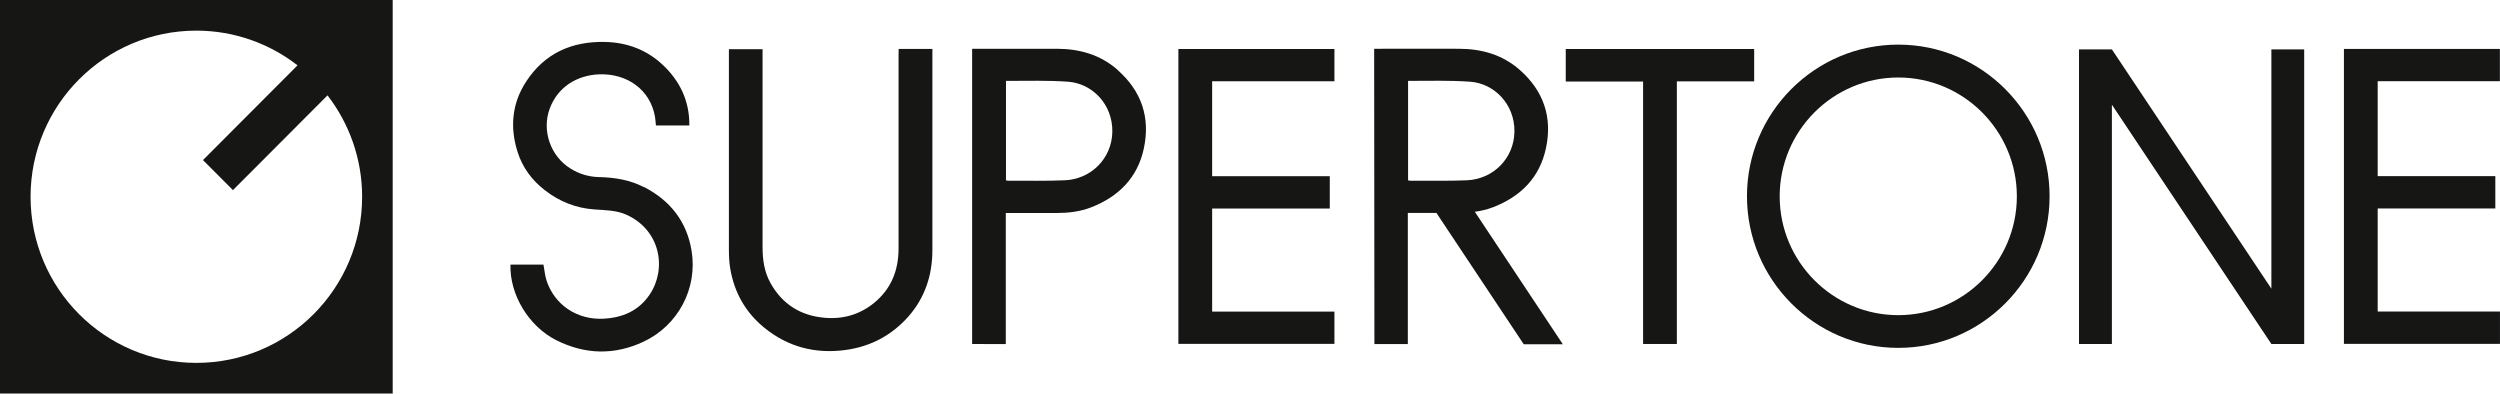
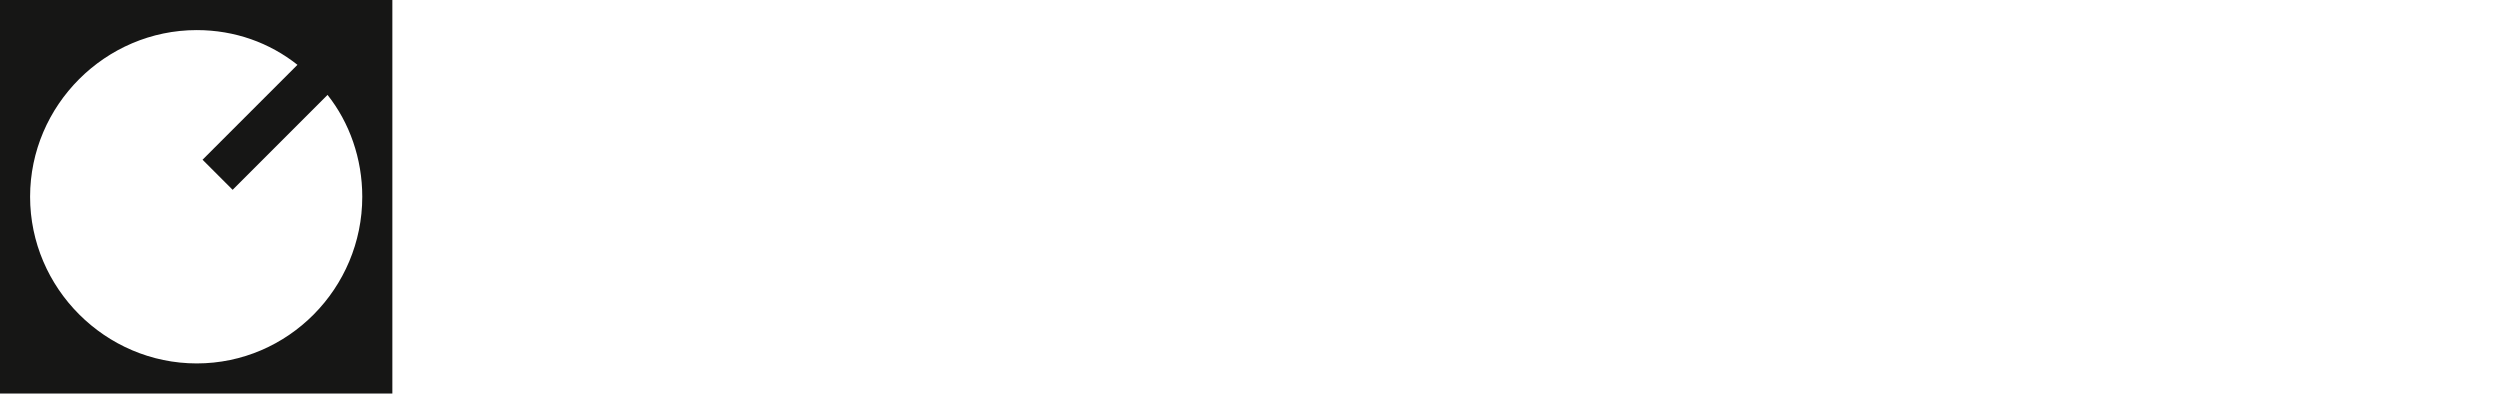
- <svg xmlns="http://www.w3.org/2000/svg" width="216" height="34" viewBox="0 0 216 34" fill="none">
-   <path d="M0 34H33.929V0H0V34ZM16.965 2.647C20.261 2.647 23.289 3.773 25.707 5.644L17.537 13.831L20.127 16.426L28.297 8.239C30.164 10.662 31.288 13.697 31.288 17C31.288 24.926 24.874 31.353 16.965 31.353C9.055 31.353 2.641 24.926 2.641 17C2.641 9.074 9.055 2.647 16.965 2.647Z" fill="#161615" />
-   <path d="M77.635 4.652C77.635 10.259 77.635 15.873 77.635 21.48C77.635 23.366 76.995 24.97 75.514 26.177C74.264 27.192 72.806 27.602 71.206 27.452C69.137 27.259 67.575 26.267 66.563 24.44C66.035 23.486 65.886 22.442 65.886 21.361C65.886 15.821 65.886 10.281 65.886 4.741V4.249H62.977V4.622C62.977 10.266 62.977 15.91 62.977 21.555C62.977 22.099 62.999 22.643 63.088 23.18C63.43 25.245 64.398 26.975 66.02 28.302C68.081 29.988 70.469 30.599 73.088 30.234C75.239 29.935 77.054 28.966 78.498 27.333C79.934 25.693 80.559 23.747 80.559 21.592V4.227H77.642V4.652H77.635Z" fill="#161615" />
-   <path d="M55.63 16.165C54.41 15.539 53.1 15.33 51.746 15.3C50.861 15.278 50.042 15.032 49.291 14.562C47.564 13.496 46.791 11.282 47.497 9.38C48.167 7.576 49.789 6.472 51.858 6.42C54.186 6.368 56.181 7.74 56.59 10.081C56.634 10.327 56.642 10.581 56.672 10.842H59.559C59.581 8.717 58.74 6.994 57.259 5.6C55.876 4.303 54.186 3.669 52.289 3.624C49.41 3.557 47.066 4.593 45.466 7.039C44.238 8.911 44.045 10.968 44.707 13.093C45.131 14.45 45.942 15.561 47.073 16.434C48.338 17.418 49.767 17.985 51.367 18.096C52.297 18.164 53.234 18.156 54.12 18.551C57.051 19.871 57.646 23.204 56.128 25.456C55.176 26.865 53.77 27.461 52.103 27.536C49.849 27.64 47.907 26.335 47.222 24.24C47.081 23.8 47.044 23.316 46.954 22.861H44.105C44.023 25.448 45.682 28.2 48.063 29.393C50.548 30.638 53.078 30.705 55.608 29.519C58.591 28.118 60.288 24.919 59.752 21.66C59.335 19.133 57.907 17.328 55.645 16.158L55.63 16.165Z" fill="#161615" />
-   <path d="M96.559 6.034C95.071 4.729 93.285 4.222 91.344 4.214C89.863 4.207 88.382 4.214 86.901 4.214H83.992V29.722H84.014C84.982 29.729 85.927 29.729 86.901 29.729V29.722V18.403H87.333C88.65 18.403 89.967 18.403 91.284 18.403C92.296 18.403 93.293 18.291 94.245 17.926C96.634 17.002 98.285 15.369 98.829 12.819C99.402 10.142 98.62 7.86 96.559 6.048V6.034ZM91.991 15.577C90.361 15.645 88.732 15.607 87.102 15.615C87.028 15.615 86.976 15.585 86.916 15.585V6.988H87.028C88.784 6.988 90.547 6.936 92.296 7.062C94.35 7.212 96.143 8.994 96.106 11.387C96.068 13.706 94.245 15.488 91.991 15.577Z" fill="#161615" />
-   <path d="M128.987 17.911C131.383 16.986 133.027 15.353 133.571 12.803C134.143 10.126 133.362 7.845 131.301 6.033C129.813 4.728 128.027 4.221 126.085 4.214C123.764 4.199 121.435 4.214 119.113 4.214H118.727C118.727 12.736 118.749 21.236 118.749 29.729H121.636V18.395H122.067C122.744 18.395 123.429 18.395 124.106 18.395L131.651 29.744H135.029L127.425 18.298C127.953 18.224 128.474 18.104 128.98 17.911H128.987ZM121.844 15.614C121.77 15.614 121.718 15.584 121.658 15.584V6.987H121.77C123.526 6.987 125.289 6.935 127.038 7.062C129.091 7.211 130.884 8.993 130.847 11.386C130.81 13.705 128.987 15.487 126.733 15.577C125.103 15.644 123.474 15.607 121.844 15.614Z" fill="#161615" />
-   <path d="M196.247 24.942L182.467 4.266H179.625V29.721H182.467V9.045L196.247 29.721H199.082V4.266H196.247V24.942Z" fill="#161615" />
-   <path d="M101.812 4.227V29.712C106.314 29.712 110.793 29.712 115.265 29.712H115.295V26.923H115.265C111.731 26.923 108.226 26.923 104.729 26.923V18.02H114.893V15.224H104.729V7.023H115.265H115.295V4.234H101.812V4.227Z" fill="#161615" />
-   <path d="M151.561 7.016V4.234H135.281V7.045H141.963V29.72H144.88V7.03H151.561V7.016Z" fill="#161615" />
-   <path d="M202.515 4.227V29.712C206.898 29.712 211.258 29.712 215.611 29.712H215.998V26.916H215.968C212.434 26.916 208.929 26.916 205.432 26.916V18.013H215.596V15.217H205.432V7.015H215.96H215.99V4.227H202.508H202.515Z" fill="#161615" />
-   <path d="M164.011 3.855C156.801 3.855 150.938 9.731 150.938 16.956C150.938 24.181 156.801 30.056 164.011 30.056C171.221 30.056 177.084 24.181 177.084 16.956C177.084 9.731 171.221 3.855 164.011 3.855ZM164.011 27.23C158.363 27.23 153.765 22.623 153.765 16.963C153.765 11.304 158.363 6.696 164.011 6.696C169.658 6.696 174.256 11.304 174.256 16.963C174.256 22.623 169.658 27.23 164.011 27.23Z" fill="#161615" />
+ <svg xmlns="http://www.w3.org/2000/svg" id="Layer_1" version="1.1" viewBox="0 0 216 34">
+   <defs>
+     <style>
+       .st0 {
+         fill: #161615;
+       }
+     </style>
+   </defs>
+   <path class="st0" d="M0,34h33.9V0H0v34ZM17,2.6c3.3,0,6.3,1.1,8.7,3l-8.2,8.2,2.6,2.6,8.2-8.2c1.9,2.4,3,5.5,3,8.8,0,7.9-6.4,14.4-14.3,14.4S2.6,24.9,2.6,17,9.1,2.6,17,2.6Z" />
</svg>
